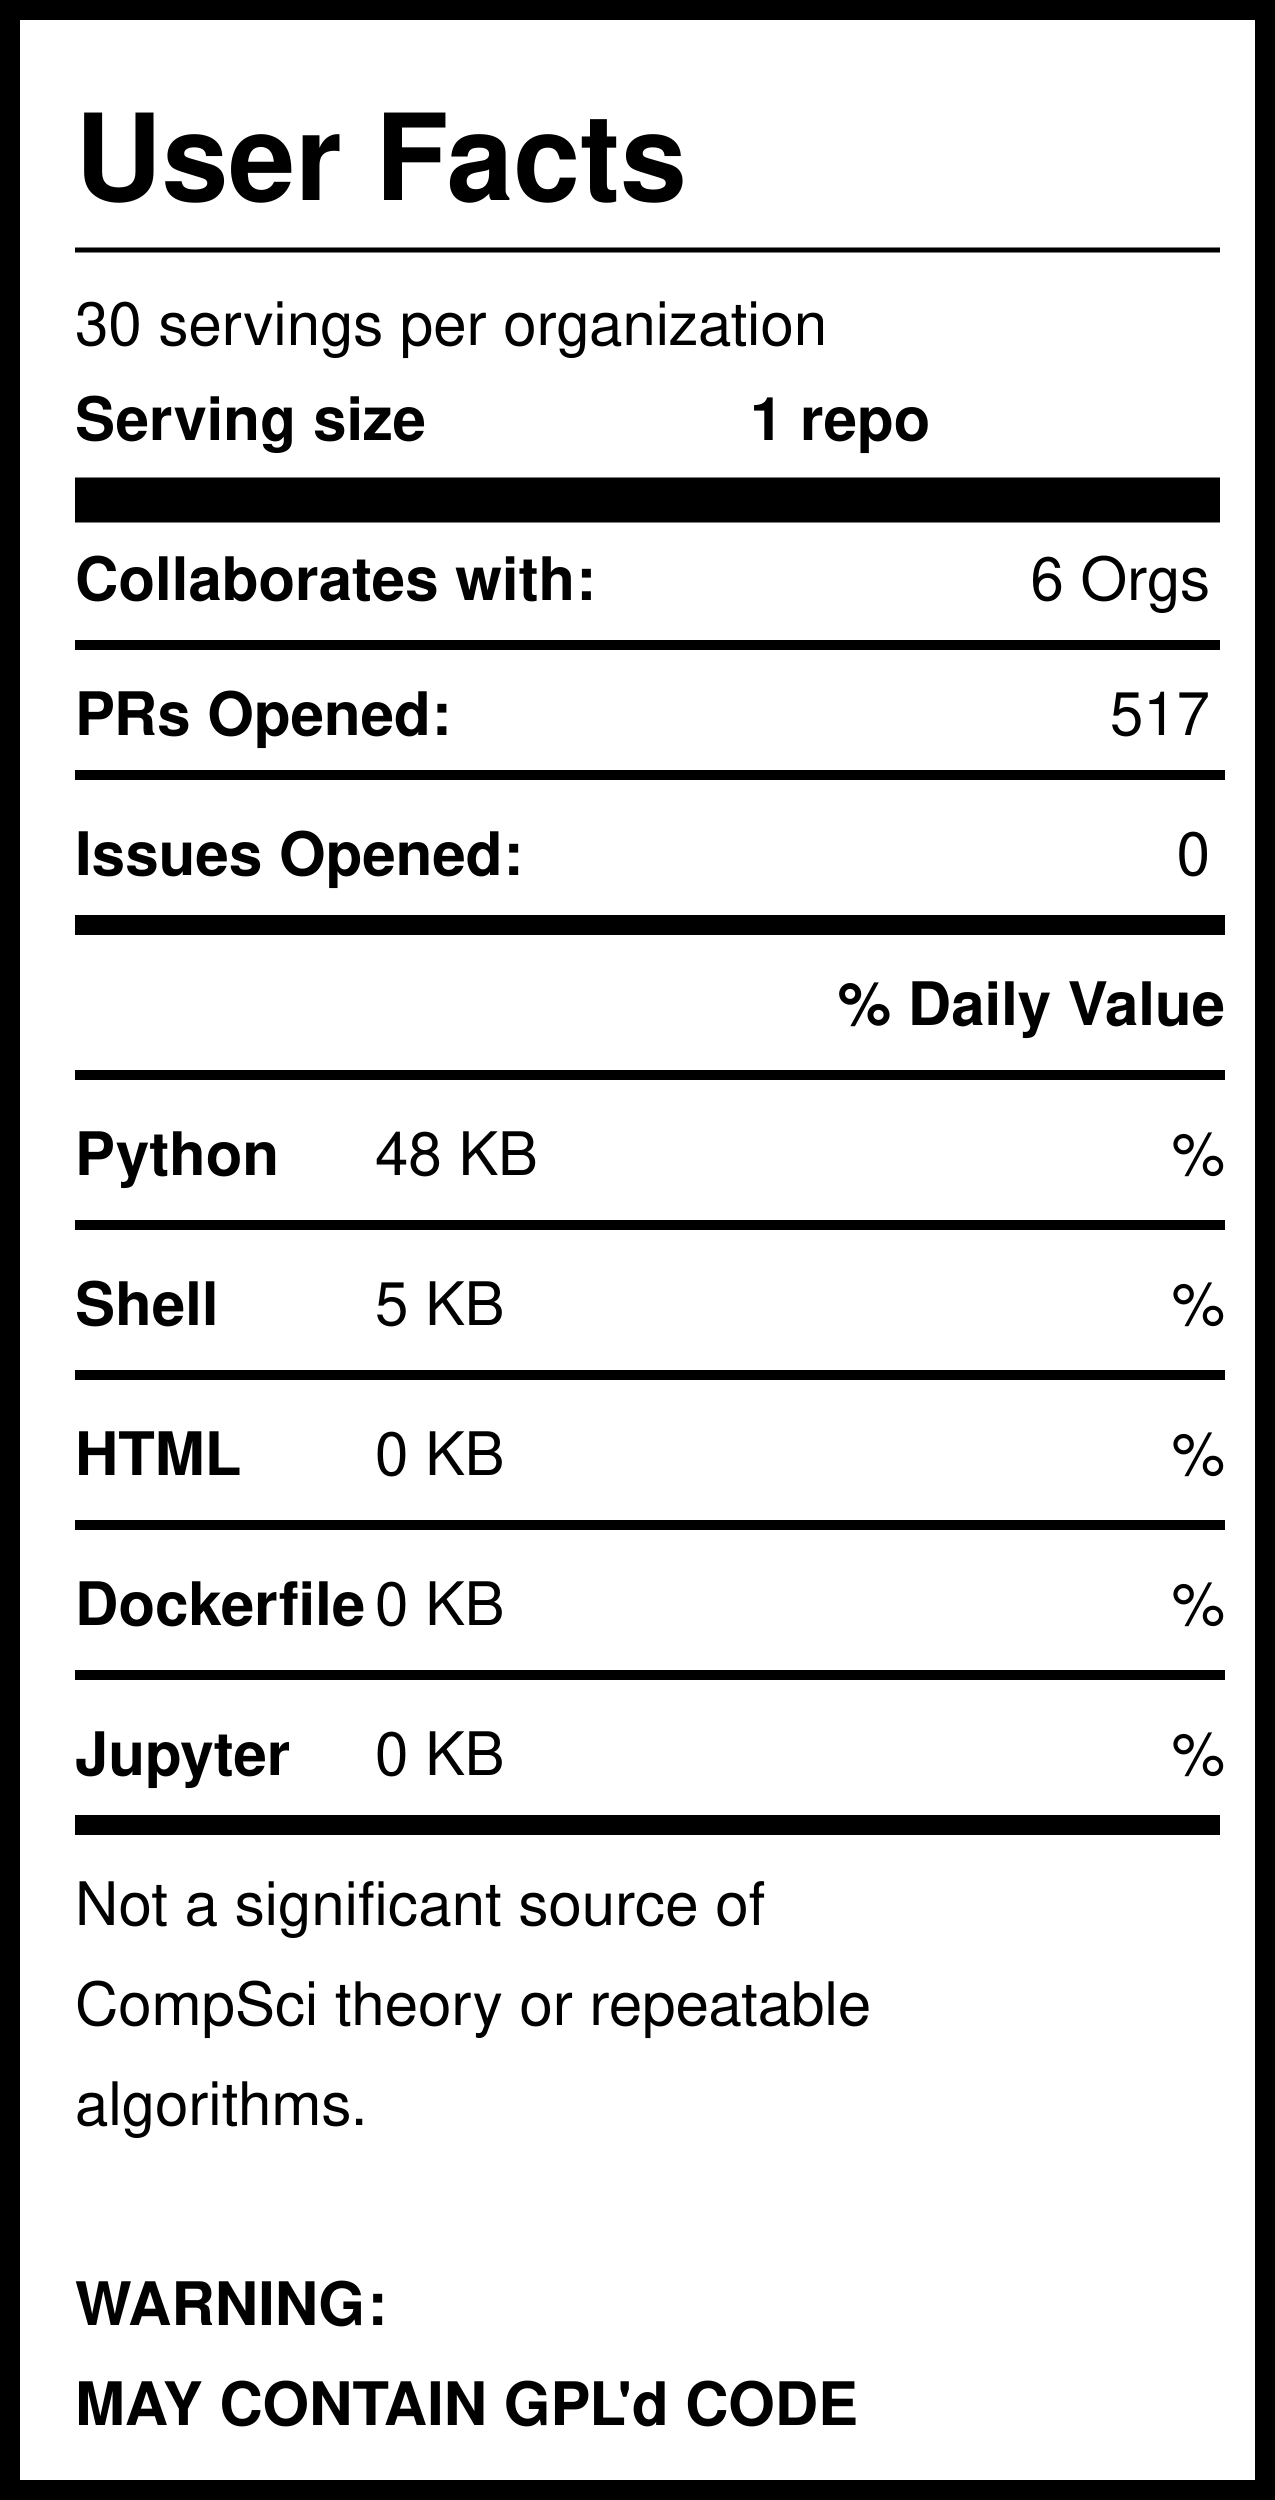
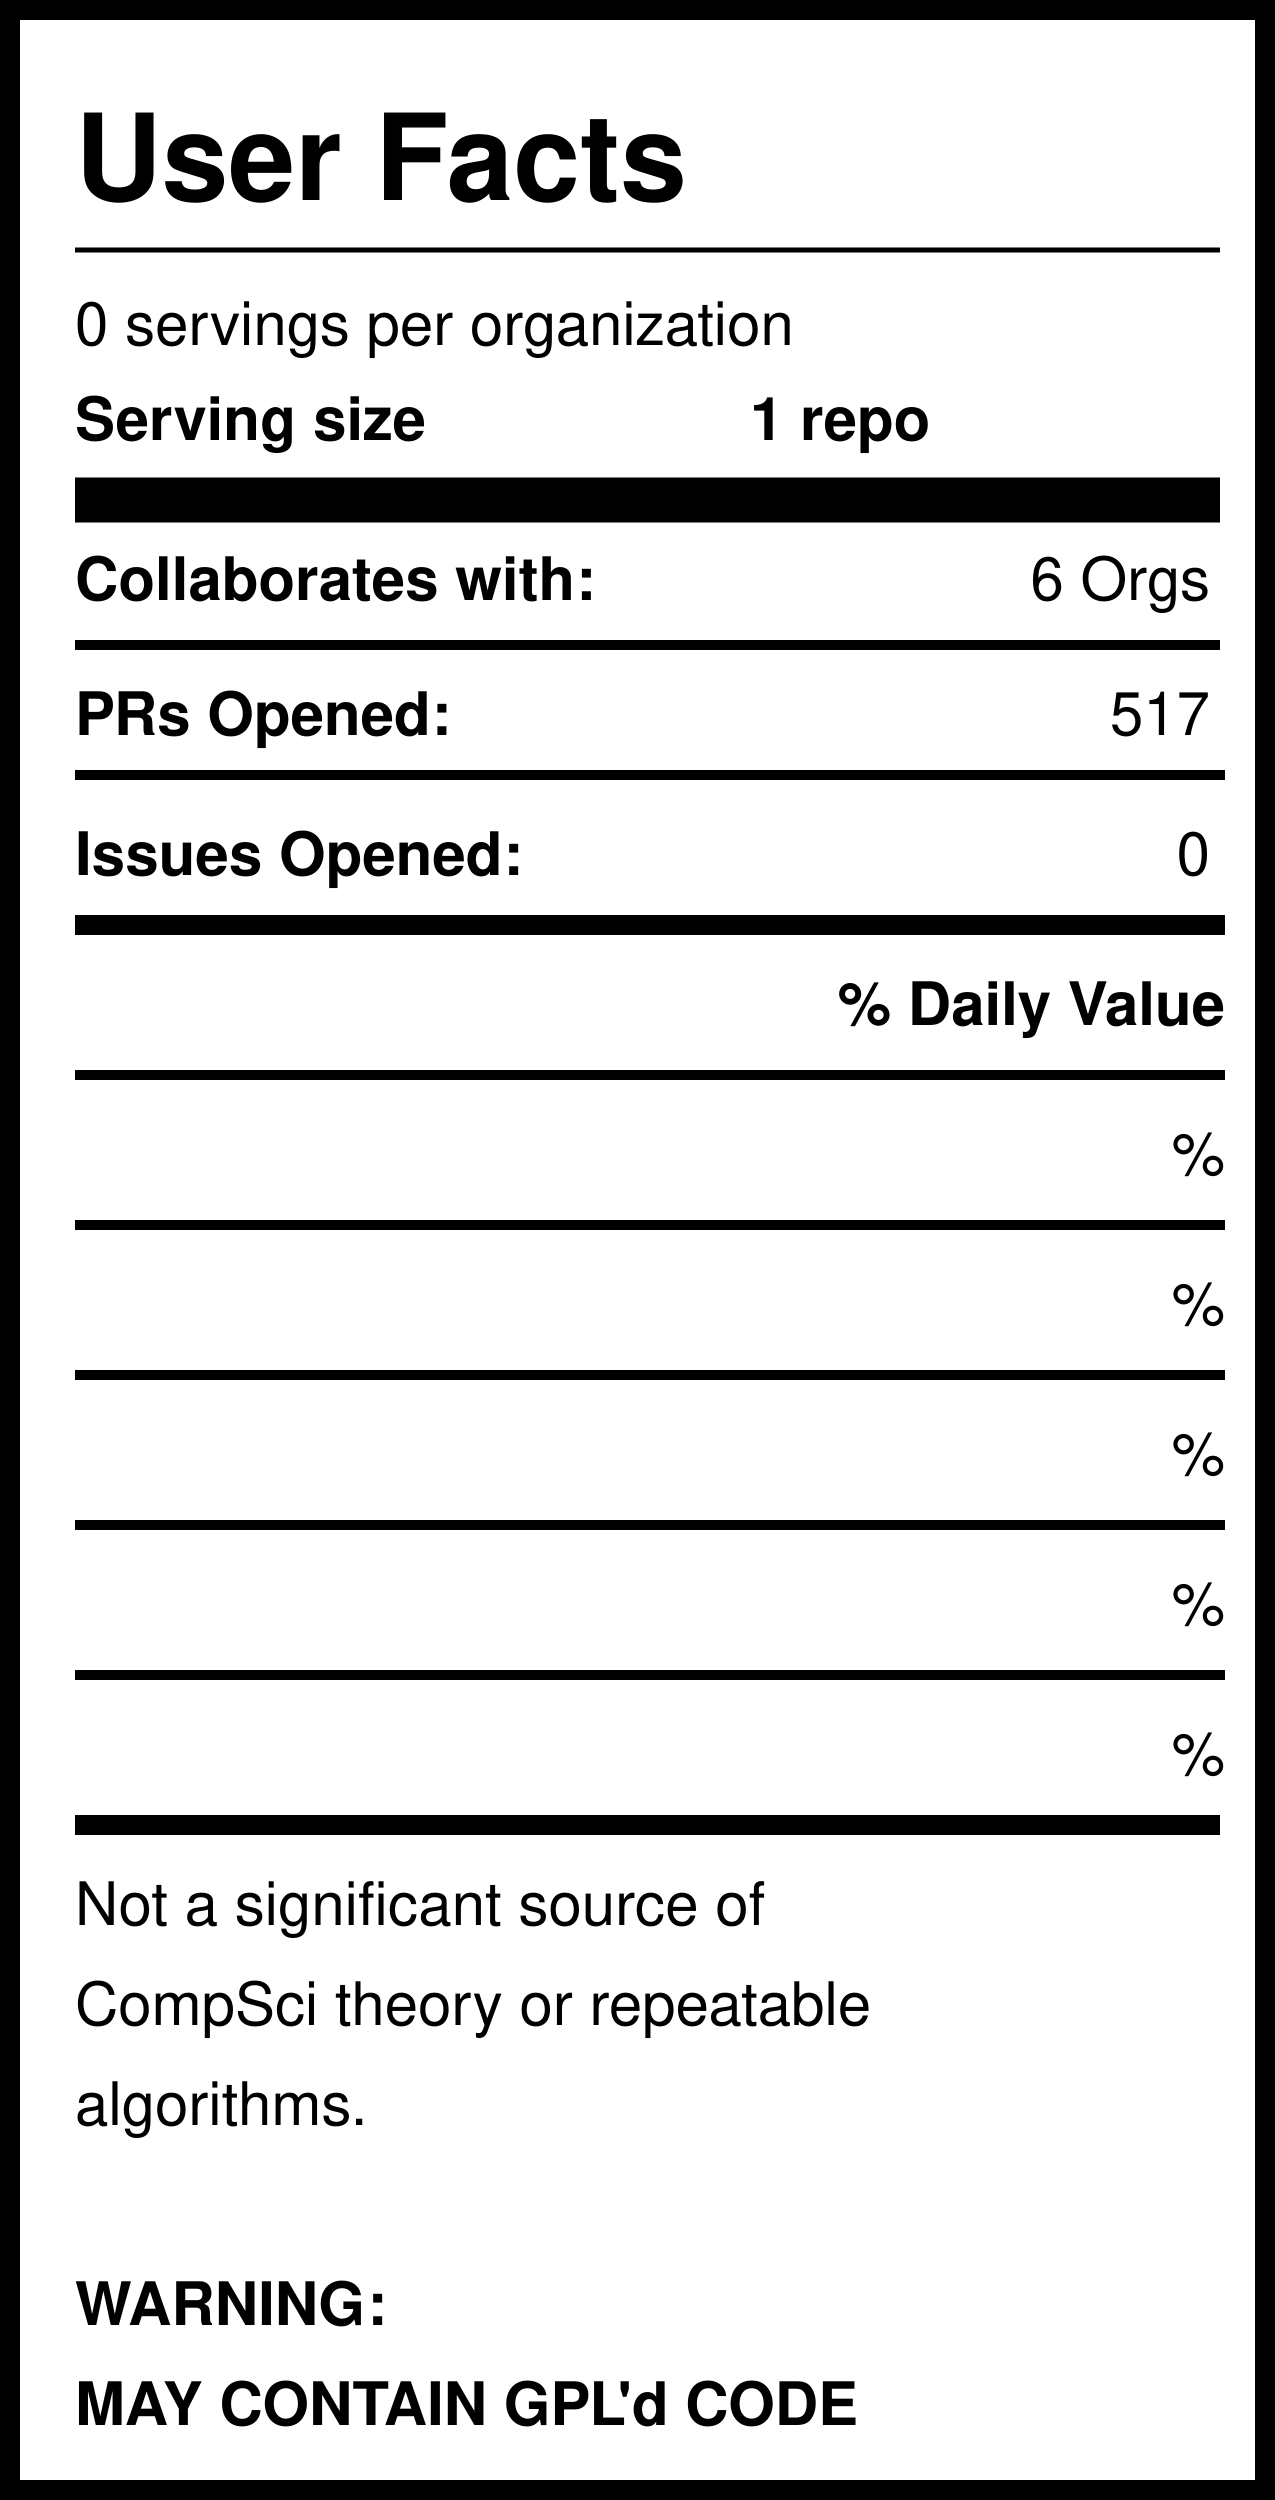
<svg xmlns="http://www.w3.org/2000/svg" version="1.1" width="255" height="500" style="background: white">
  <svg width="255" height="500">
    <rect width="255" height="500" style="fill:rgb(255,255,255);stroke-width:8;stroke:rgb(0,0,0)" />
    <text x="15" y="40" font-family="Helvetica" font-weight="bold" font-size="2em">User Facts</text>
    <line x1="15" y1="50" x2="244" y2="50" style="stroke:rgb(0,0,0);stroke-width:1" />
-     <text x="15" y="69" font-family="Helvetica" lengthAdjust="spacingAndGlyphs">30 servings per organization</text>
+     <text x="15" y="69" font-family="Helvetica" lengthAdjust="spacingAndGlyphs">0 servings per organization</text>
    <text x="15" y="88" font-family="Helvetica" font-weight="bold" lengthAdjust="spacingAndGlyphs">Serving size</text>
    <text x="150" y="88" font-family="Helvetica" font-weight="bold" lengthAdjust="spacingAndGlyphs">1 repo</text>
    <line x1="15" y1="100" x2="244" y2="100" style="stroke:rgb(0,0,0);stroke-width:9" />
    <text x="15" y="120" font-family="Helvetica" font-weight="bold" lengthAdjust="spacingAndGlyphs">Collaborates with:</text>
    <text x="242" y="120" font-family="Helvetica" text-anchor="end" lengthAdjust="spacingAndGlyphs">6 Orgs</text>
    <line x1="15" y1="129" x2="244" y2="129" style="stroke:rgb(0,0,0);stroke-width:2" />
    <text x="15" y="147" font-family="Helvetica" font-weight="bold" lengthAdjust="spacingAndGlyphs">PRs Opened:</text>
    <text x="242" y="147" font-family="Helvetica" text-anchor="end" lengthAdjust="spacingAndGlyphs">517</text>
    <text x="15" y="175" font-family="Helvetica" font-weight="bold" lengthAdjust="spacingAndGlyphs">Issues Opened:</text>
    <text x="242" y="175" font-family="Helvetica" lengthAdjust="spacingAndGlyphs" text-anchor="end">0</text>
    <line x1="15" y1="185" x2="245" y2="185" style="stroke:rgb(0,0,0);stroke-width:4" />
    <line x1="15" y1="155" x2="245" y2="155" style="stroke:rgb(0,0,0);stroke-width:2" />
    <text x="245" y="205" font-family="Helvetica" font-weight="bold" text-anchor="end" lengthAdjust="spacingAndGlyphs">% Daily Value</text>
    <line x1="15" y1="215" x2="245" y2="215" style="stroke:rgb(0,0,0);stroke-width:2" />
-     <text x="15" y="235" font-family="Helvetica" font-weight="bold" lengthAdjust="spacingAndGlyphs">Python</text>
-     <text x="75" y="235" font-family="Helvetica" lengthAdjust="spacingAndGlyphs">48 KB</text>
+     <text x="15" y="235" font-family="Helvetica" font-weight="bold" lengthAdjust="spacingAndGlyphs" />
+     <text x="75" y="235" font-family="Helvetica" lengthAdjust="spacingAndGlyphs" />
    <text x="245" y="235" font-family="Helvetica" lengthAdjust="spacingAndGlyphs" text-anchor="end">%</text>
    <line x1="15" y1="245" x2="245" y2="245" style="stroke:rgb(0,0,0);stroke-width:2" />
-     <text x="15" y="265" font-family="Helvetica" font-weight="bold" lengthAdjust="spacingAndGlyphs">Shell</text>
-     <text x="75" y="265" font-family="Helvetica" lengthAdjust="spacingAndGlyphs">5 KB</text>
+     <text x="15" y="265" font-family="Helvetica" font-weight="bold" lengthAdjust="spacingAndGlyphs" />
+     <text x="75" y="265" font-family="Helvetica" lengthAdjust="spacingAndGlyphs" />
    <text x="245" y="265" font-family="Helvetica" lengthAdjust="spacingAndGlyphs" text-anchor="end">%</text>
    <line x1="15" y1="275" x2="245" y2="275" style="stroke:rgb(0,0,0);stroke-width:2" />
-     <text x="15" y="295" font-family="Helvetica" font-weight="bold" lengthAdjust="spacingAndGlyphs">HTML</text>
-     <text x="75" y="295" font-family="Helvetica" lengthAdjust="spacingAndGlyphs">0 KB</text>
+     <text x="15" y="295" font-family="Helvetica" font-weight="bold" lengthAdjust="spacingAndGlyphs" />
+     <text x="75" y="295" font-family="Helvetica" lengthAdjust="spacingAndGlyphs" />
    <text x="245" y="295" font-family="Helvetica" lengthAdjust="spacingAndGlyphs" text-anchor="end">%</text>
    <line x1="15" y1="305" x2="245" y2="305" style="stroke:rgb(0,0,0);stroke-width:2" />
-     <text x="15" y="325" font-family="Helvetica" font-weight="bold" lengthAdjust="spacingAndGlyphs">Dockerfile</text>
-     <text x="75" y="325" font-family="Helvetica" lengthAdjust="spacingAndGlyphs">0 KB</text>
+     <text x="15" y="325" font-family="Helvetica" font-weight="bold" lengthAdjust="spacingAndGlyphs" />
+     <text x="75" y="325" font-family="Helvetica" lengthAdjust="spacingAndGlyphs" />
    <text x="245" y="325" font-family="Helvetica" lengthAdjust="spacingAndGlyphs" text-anchor="end">%</text>
    <line x1="15" y1="335" x2="245" y2="335" style="stroke:rgb(0,0,0);stroke-width:2" />
-     <text x="15" y="355" font-family="Helvetica" font-weight="bold" lengthAdjust="spacingAndGlyphs">Jupyter</text>
-     <text x="75" y="355" font-family="Helvetica" lengthAdjust="spacingAndGlyphs">0 KB</text>
+     <text x="15" y="355" font-family="Helvetica" font-weight="bold" lengthAdjust="spacingAndGlyphs" />
+     <text x="75" y="355" font-family="Helvetica" lengthAdjust="spacingAndGlyphs" />
    <text x="245" y="355" font-family="Helvetica" lengthAdjust="spacingAndGlyphs" text-anchor="end">%</text>
    <line x1="15" y1="365" x2="244" y2="365" style="stroke:rgb(0,0,0);stroke-width:4" />
    <text id="Warning1" x="15" y="385" font-family="Helvetica" lengthAdjust="spacingAndGlyphs">Not a significant source of </text>
    <text id="Warning2" x="15" y="405" font-family="Helvetica" lengthAdjust="spacingAndGlyphs">CompSci theory or repeatable</text>
    <text id="Warning3" x="15" y="425" font-family="Helvetica" lengthAdjust="spacingAndGlyphs">algorithms. </text>
    <text id="GPL1" x="15" y="465" font-family="Helvetica" font-weight="bold" lengthAdjust="spacingAndGlyphs">WARNING:</text>
    <text id="GPL2" x="15" y="485" font-family="Helvetica" font-weight="bold" lengthAdjust="spacingAndGlyphs">MAY CONTAIN GPL'd CODE</text>
  </svg>
</svg>
